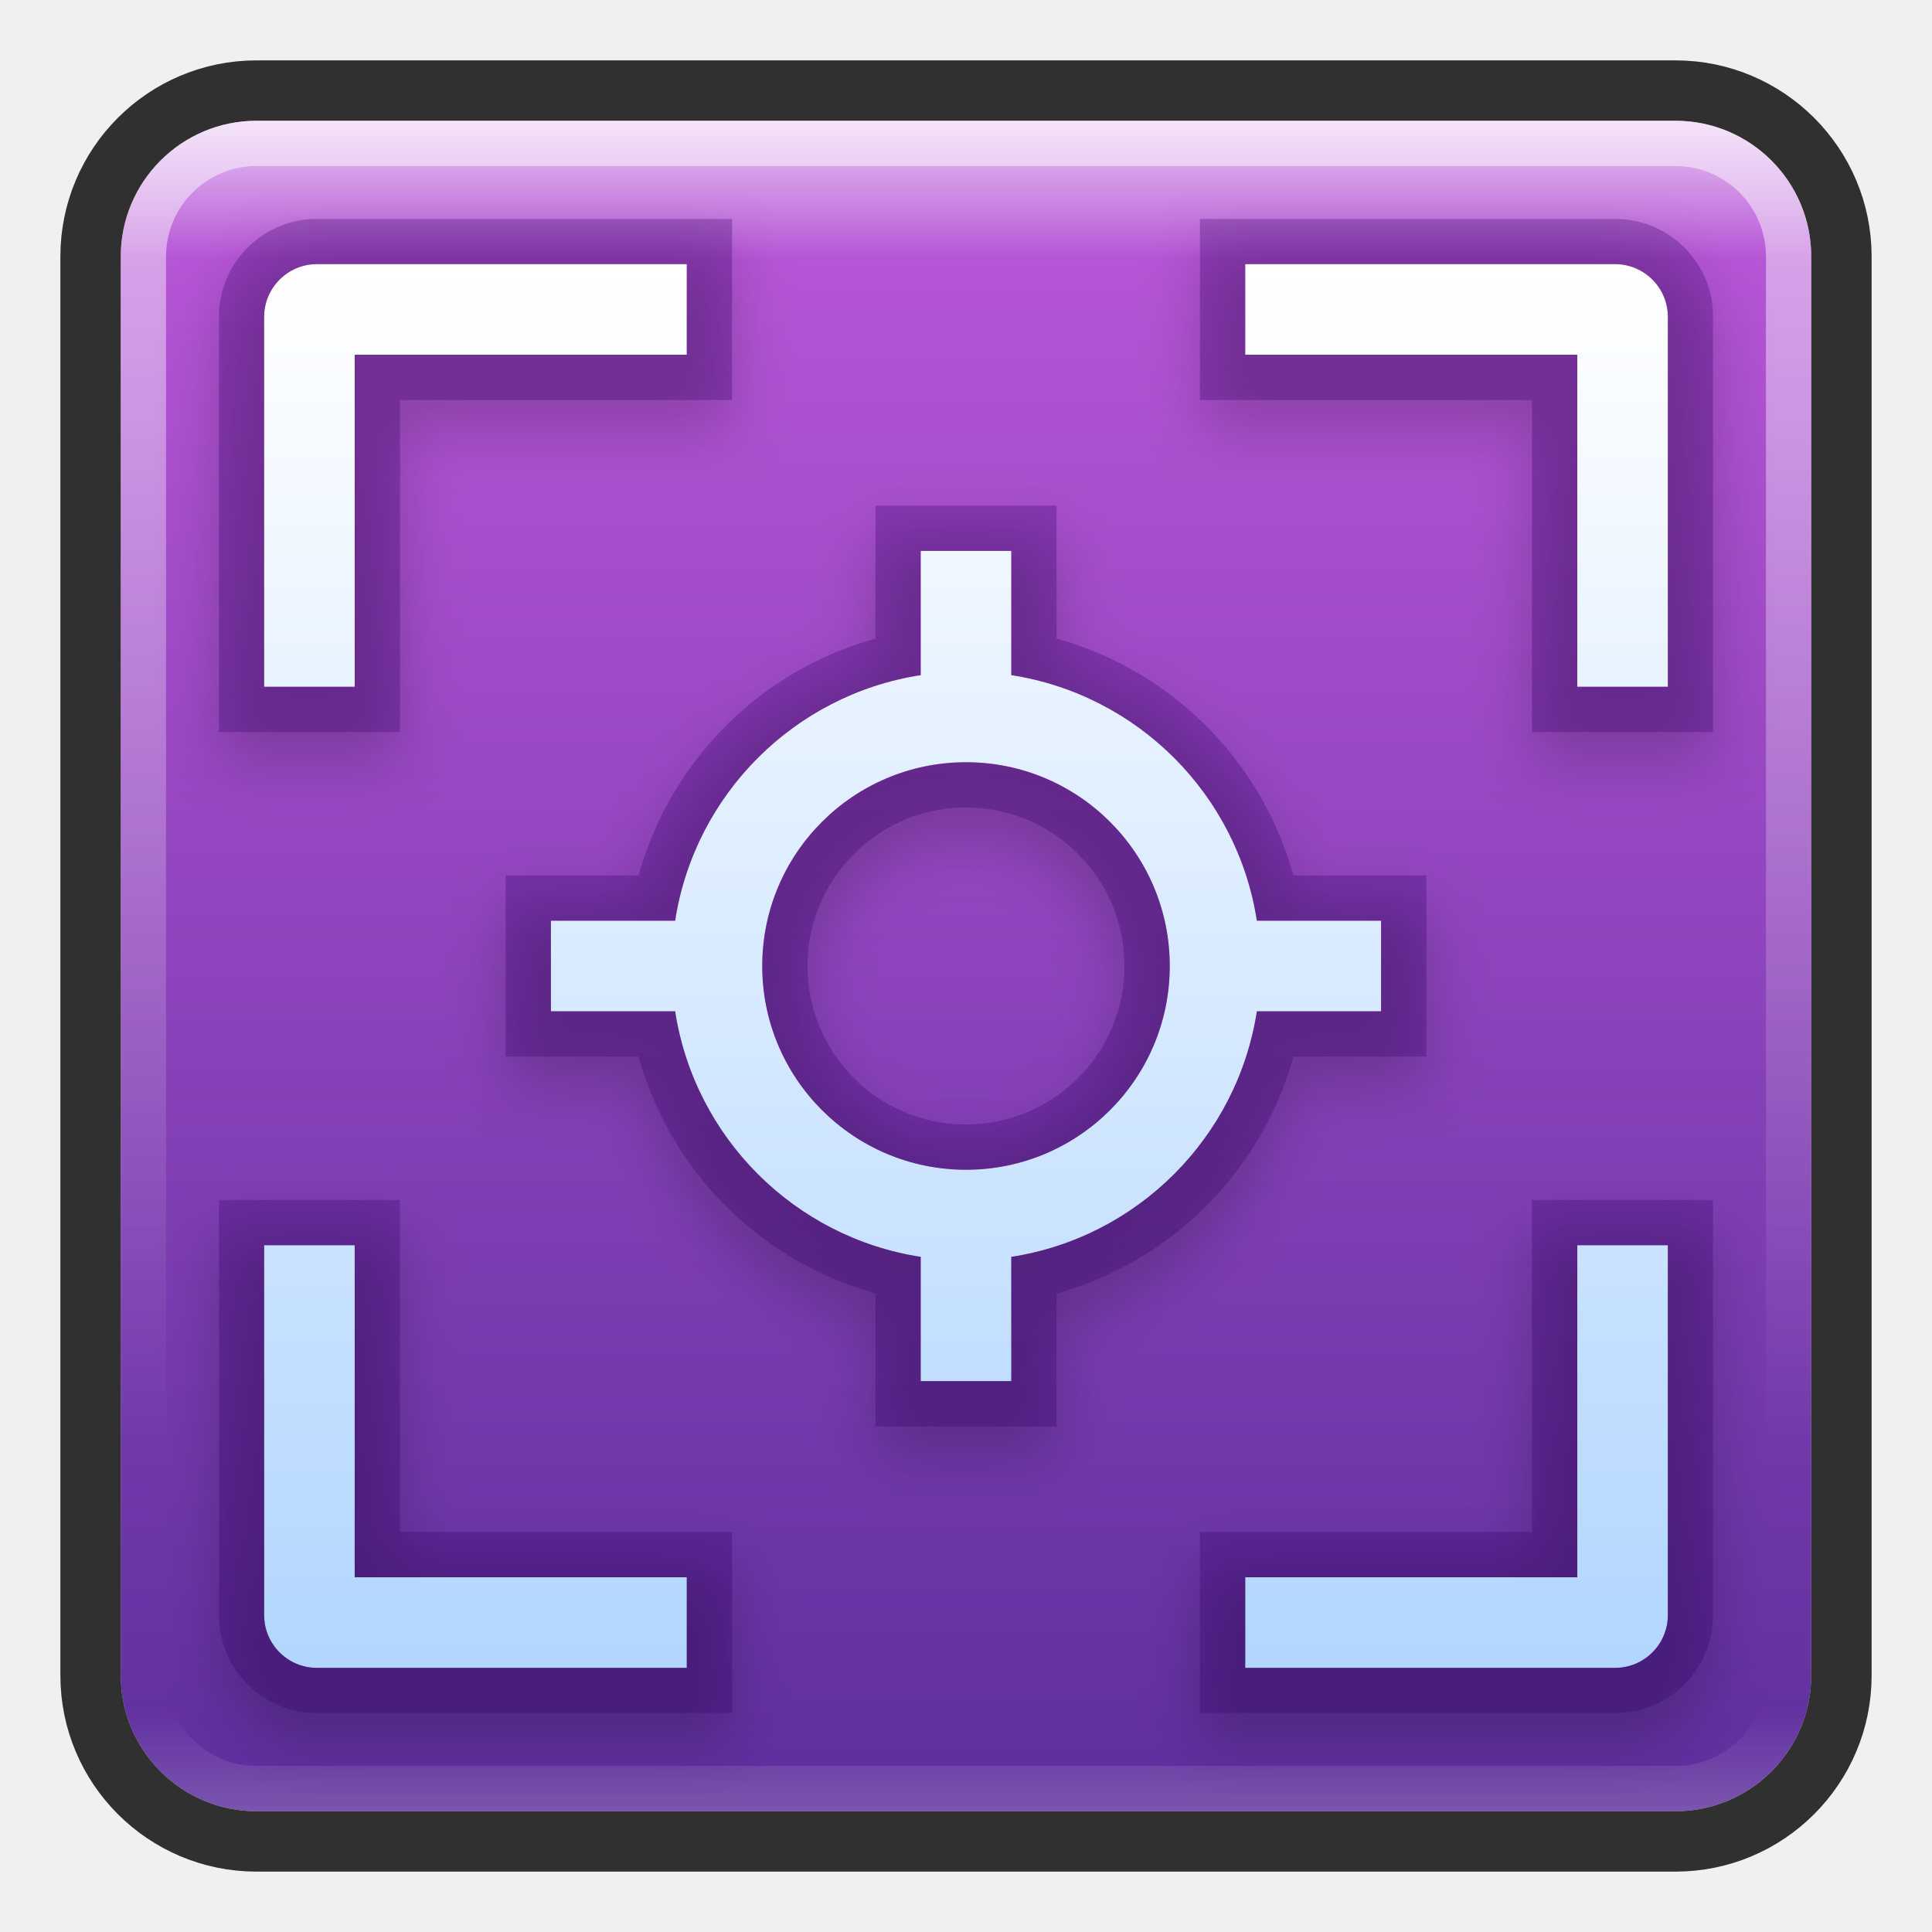
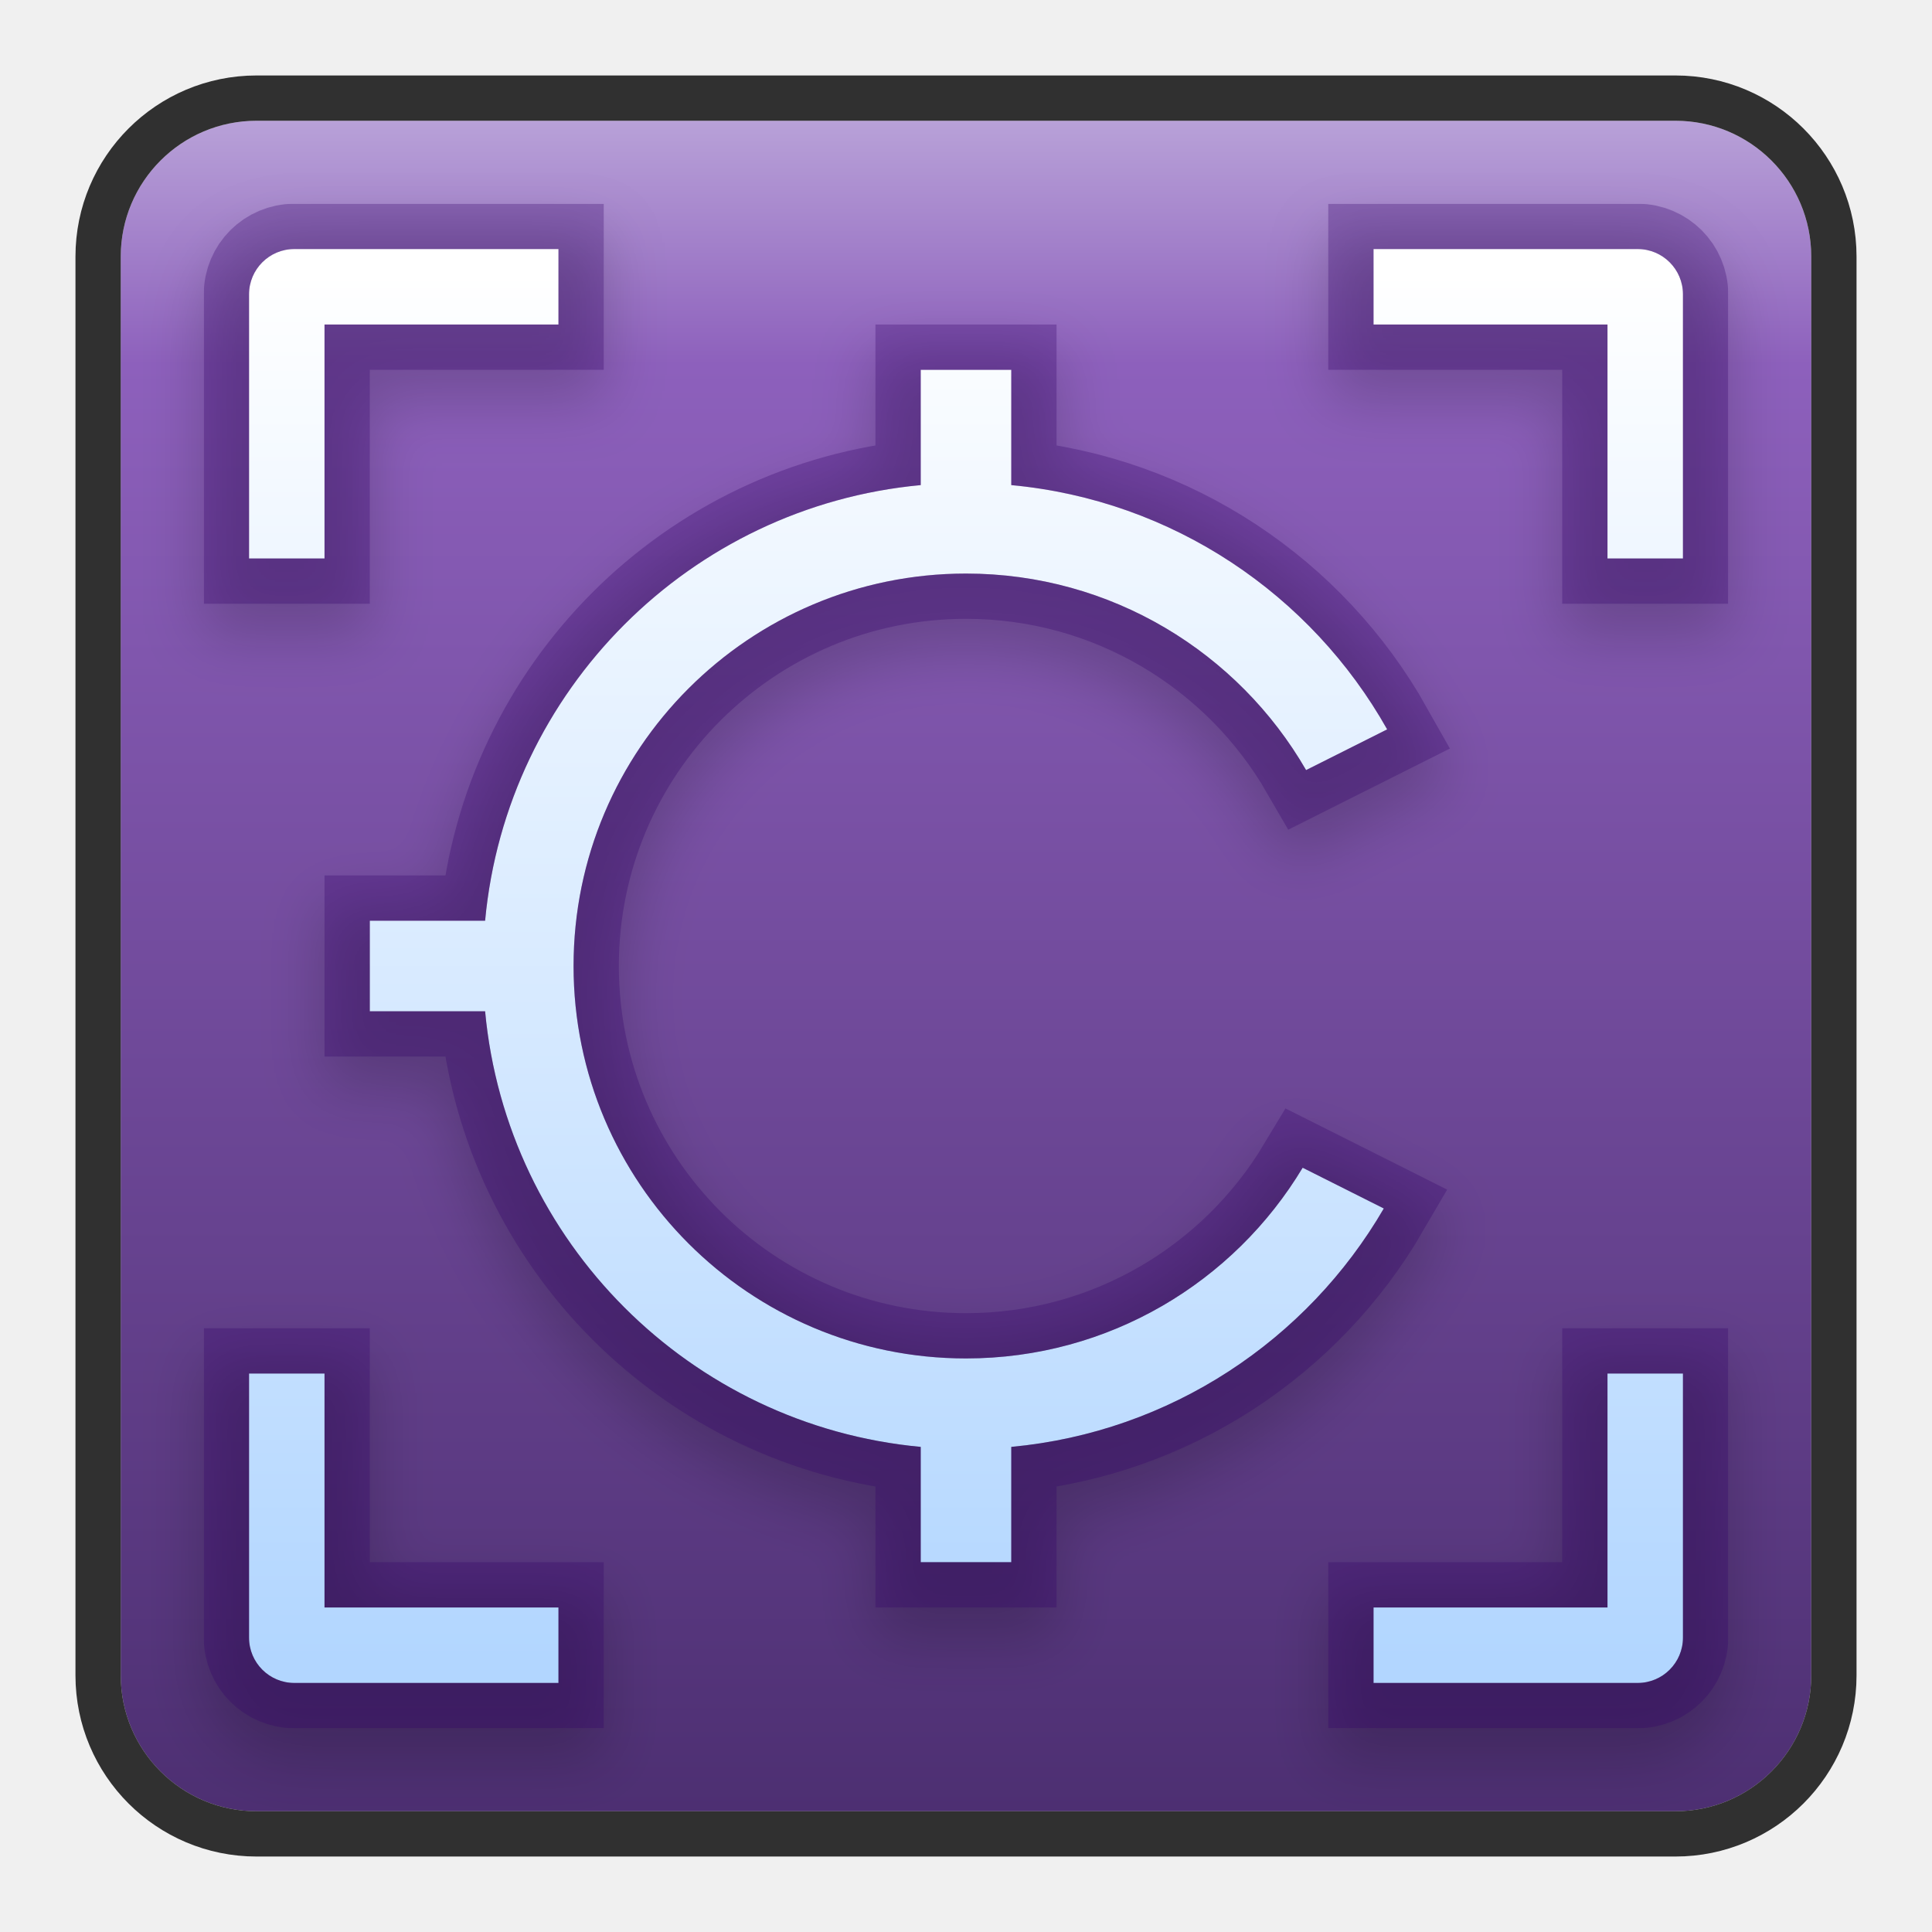
<svg xmlns="http://www.w3.org/2000/svg" xmlns:xlink="http://www.w3.org/1999/xlink" width="256" height="256" viewBox="0 0 256 256" fill="none">
-   <rect x="16" y="16" width="224" height="224" rx="18" fill="url(#paint0_linear_19179_27408)" />
-   <rect x="12" y="12" width="232" height="232" rx="22" stroke="black" stroke-opacity="0.8" stroke-width="8" />
-   <rect x="19" y="19" width="218" height="218" rx="15" stroke-width="6" stroke="url(#paint1_linear_19179_27408)" />
-   <g filter="url(#filter0_d_19179_27408)">
-     <use xlink:href="#stroke0_19179_27408" fill="url(#paint2_linear_19179_27408)" />
-     <mask id="stroke1_19179_27408" maskUnits="userSpaceOnUse" x="29" y="29" width="198" height="198" fill="black">
-       <rect fill="white" x="29" y="29" width="198" height="198" />
-       <use xlink:href="#stroke0_19179_27408" />
+   <rect x="16" y="16" width="224" height="224" rx="18" fill="url(#paint0_linear_1_587)" />
+   <rect x="13" y="13" width="230" height="230" rx="21" stroke="black" stroke-opacity="0.8" stroke-width="6" />
+   <g filter="url(#filter0_d_1_587)">
+     <use xlink:href="#stroke0_1_587" fill="url(#paint1_linear_1_587)" />
+     <mask id="stroke1_1_587" maskUnits="userSpaceOnUse" x="27" y="27" width="202" height="202" fill="black">
+       <rect fill="white" x="27" y="27" width="202" height="202" />
+       <use xlink:href="#stroke0_1_587" />
    </mask>
-     <path d="M47 209H91V221H42C38.134 221 35 217.866 35 214V165H47V209ZM221 214C221 217.866 217.866 221 214 221H165V209H209V165H221V214ZM134 89.459C150.735 92.043 163.957 105.265 166.541 122H182.999V134H166.541C163.957 150.735 150.735 163.956 134 166.54V183H122V166.54C105.265 163.956 92.043 150.735 89.459 134H72.999V122H89.459C92.043 105.265 105.265 92.043 122 89.459V73H134V89.459ZM128 101C113.088 101 101 113.088 101 128C101 142.912 113.088 155 128 155C142.912 155 155 142.912 155 128C155 113.088 142.912 101 128 101ZM91 47H47V91H35V42C35 38.134 38.134 35 42 35H91V47ZM214 35C217.866 35 221 38.134 221 42V91H209V47H165V35H214Z" stroke-width="12" stroke="#330069" stroke-opacity="0.3" mask="url(#stroke1_19179_27408)" />
+     <path d="M43 213H74V223H39C35.686 223 33 220.314 33 217V182H43V213ZM223 217C223 220.314 220.314 223 217 223H182V213H213V182H223V217ZM134 64.279C155.411 66.27 173.761 78.807 183.806 96.647L173.065 102.04C164.08 86.475 147.264 76 128 76C99.281 76 76 99.281 76 128C76 156.719 99.281 180 128 180C146.944 180 163.52 169.869 172.61 154.73L183.361 160.129C173.226 177.555 155.099 189.758 134 191.72V207H122V191.721C91.443 188.879 67.121 164.557 64.279 134H49V122H64.279C67.121 91.443 91.443 67.12 122 64.278V49H134V64.279ZM74 43H43V74H33V39C33 35.686 35.686 33 39 33H74V43ZM217 33C220.314 33 223 35.686 223 39V74H213V43H182V33H217Z" stroke-width="12" stroke="#330069" stroke-opacity="0.3" mask="url(#stroke1_1_587)" />
  </g>
  <defs>
-     <filter id="filter0_d_19179_27408" x="21" y="25" width="214" height="214" filterUnits="userSpaceOnUse" color-interpolation-filters="sRGB">
+     <filter id="filter0_d_1_587" x="19" y="23" width="218" height="218" filterUnits="userSpaceOnUse" color-interpolation-filters="sRGB">
      <feFlood flood-opacity="0" result="BackgroundImageFix" />
      <feColorMatrix in="SourceAlpha" type="matrix" values="0 0 0 0 0 0 0 0 0 0 0 0 0 0 0 0 0 0 127 0" result="hardAlpha" />
      <feOffset dy="4" />
      <feGaussianBlur stdDeviation="4" />
      <feColorMatrix type="matrix" values="0 0 0 0 0 0 0 0 0 0 0 0 0 0 0 0 0 0 0.2 0" />
-       <feBlend mode="normal" in2="BackgroundImageFix" result="effect1_dropShadow_19179_27408" />
-       <feBlend mode="normal" in="SourceGraphic" in2="effect1_dropShadow_19179_27408" result="shape" />
+       <feBlend mode="normal" in2="BackgroundImageFix" result="effect1_dropShadow_1_587" />
+       <feBlend mode="normal" in="SourceGraphic" in2="effect1_dropShadow_1_587" result="shape" />
    </filter>
-     <linearGradient id="paint0_linear_19179_27408" x1="128" y1="16" x2="128" y2="240" gradientUnits="userSpaceOnUse">
-       <stop stop-color="#E9C8F4" />
-       <stop offset="0.082" stop-color="#B655D6" />
-       <stop offset="1" stop-color="#5D2F9D" />
+     <linearGradient id="paint0_linear_1_587" x1="128" y1="16" x2="128" y2="240" gradientUnits="userSpaceOnUse">
+       <stop stop-color="#B8A1D8" />
+       <stop offset="0.144" stop-color="#8D60BC" />
+       <stop offset="1" stop-color="#4D2F72" />
    </linearGradient>
-     <linearGradient id="paint1_linear_19179_27408" x1="128" y1="16" x2="128" y2="240" gradientUnits="userSpaceOnUse">
-       <stop stop-color="white" stop-opacity="0.5" />
-       <stop offset="0.779" stop-color="white" stop-opacity="0" />
-       <stop offset="0.94" stop-color="white" stop-opacity="0" />
-       <stop offset="1" stop-color="white" stop-opacity="0.18" />
-     </linearGradient>
-     <linearGradient id="paint2_linear_19179_27408" x1="128" y1="35.974" x2="128" y2="220.026" gradientUnits="userSpaceOnUse">
+     <linearGradient id="paint1_linear_1_587" x1="128" y1="35.974" x2="128" y2="220.026" gradientUnits="userSpaceOnUse">
      <stop stop-color="white" />
      <stop offset="1" stop-color="#B2D6FF" />
    </linearGradient>
-     <path id="stroke0_19179_27408" d="M47 209H91V221H42C38.134 221 35 217.866 35 214V165H47V209ZM221 214C221 217.866 217.866 221 214 221H165V209H209V165H221V214ZM134 89.459C150.735 92.043 163.957 105.265 166.541 122H182.999V134H166.541C163.957 150.735 150.735 163.956 134 166.54V183H122V166.54C105.265 163.956 92.043 150.735 89.459 134H72.999V122H89.459C92.043 105.265 105.265 92.043 122 89.459V73H134V89.459ZM128 101C113.088 101 101 113.088 101 128C101 142.912 113.088 155 128 155C142.912 155 155 142.912 155 128C155 113.088 142.912 101 128 101ZM91 47H47V91H35V42C35 38.134 38.134 35 42 35H91V47ZM214 35C217.866 35 221 38.134 221 42V91H209V47H165V35H214Z" />
+     <path id="stroke0_1_587" d="M43 213H74V223H39C35.686 223 33 220.314 33 217V182H43V213ZM223 217C223 220.314 220.314 223 217 223H182V213H213V182H223V217ZM134 64.279C155.411 66.27 173.761 78.807 183.806 96.647L173.065 102.04C164.08 86.475 147.264 76 128 76C99.281 76 76 99.281 76 128C76 156.719 99.281 180 128 180C146.944 180 163.52 169.869 172.61 154.73L183.361 160.129C173.226 177.555 155.099 189.758 134 191.72V207H122V191.721C91.443 188.88 67.121 164.557 64.279 134H49V122H64.279C67.121 91.443 91.443 67.12 122 64.278V49H134V64.279ZM74 43H43V74H33V39C33 35.686 35.686 33 39 33H74V43ZM217 33C220.314 33 223 35.686 223 39V74H213V43H182V33H217Z" />
  </defs>
</svg>
